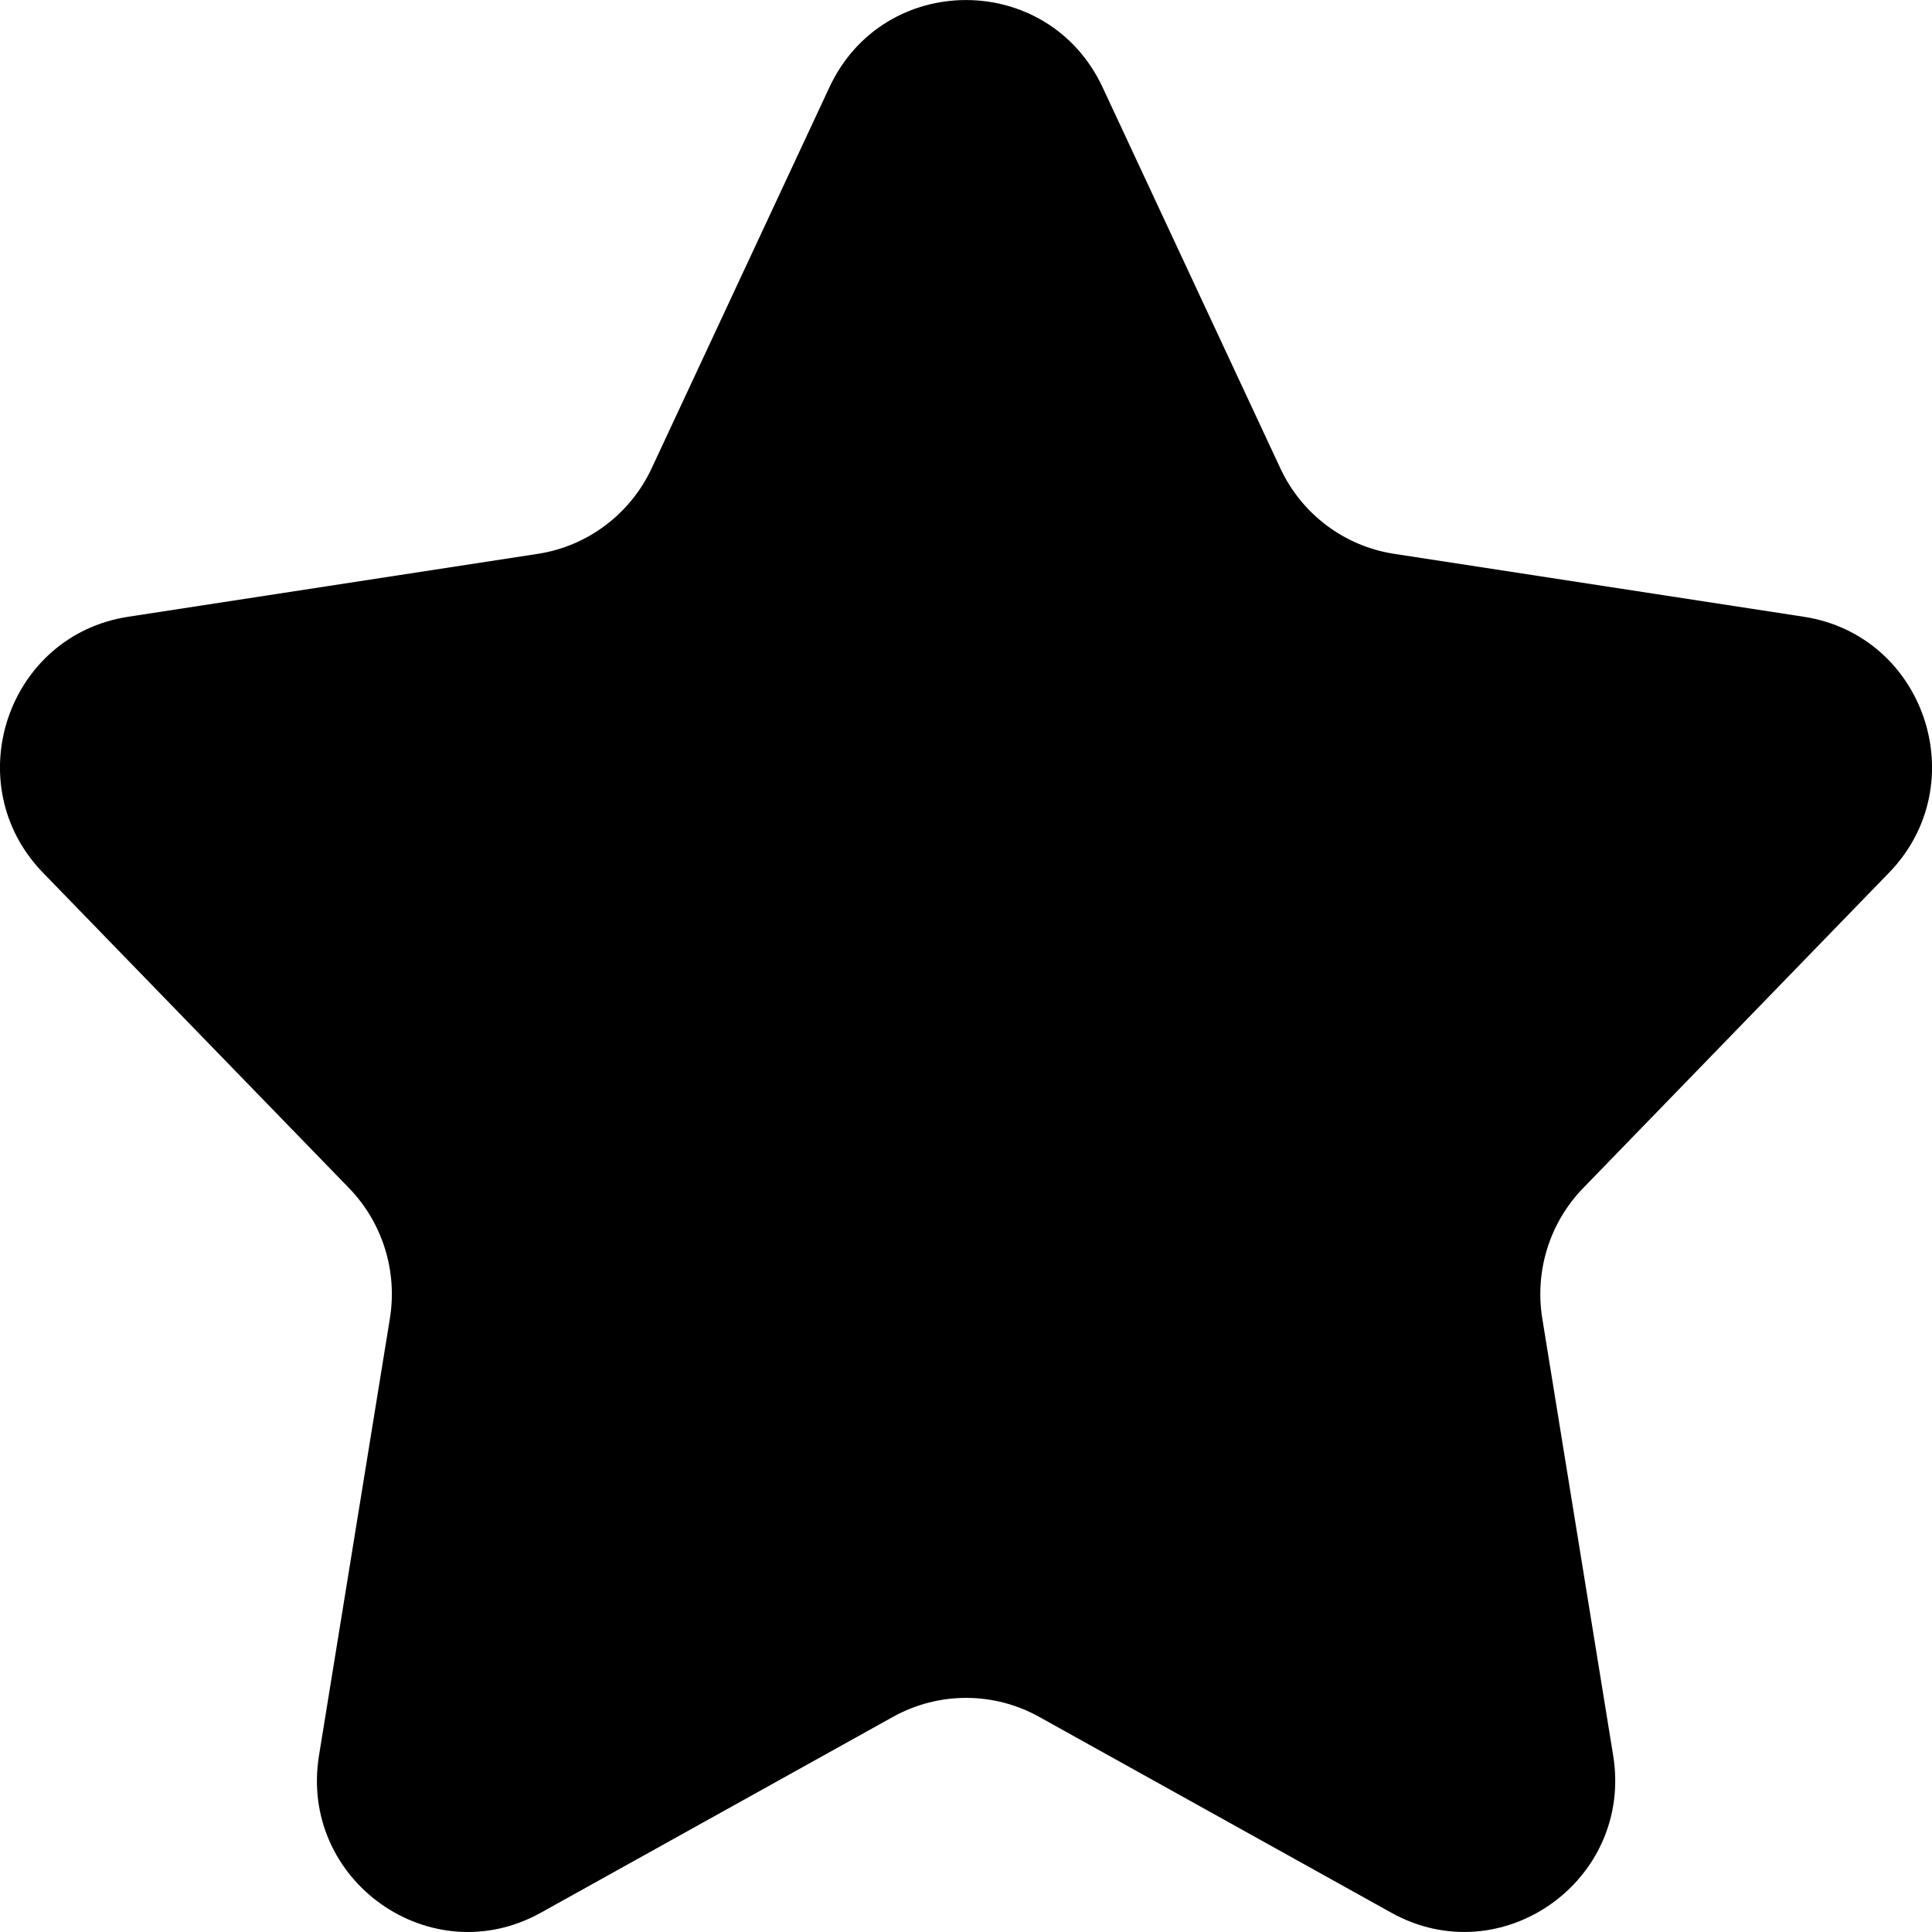
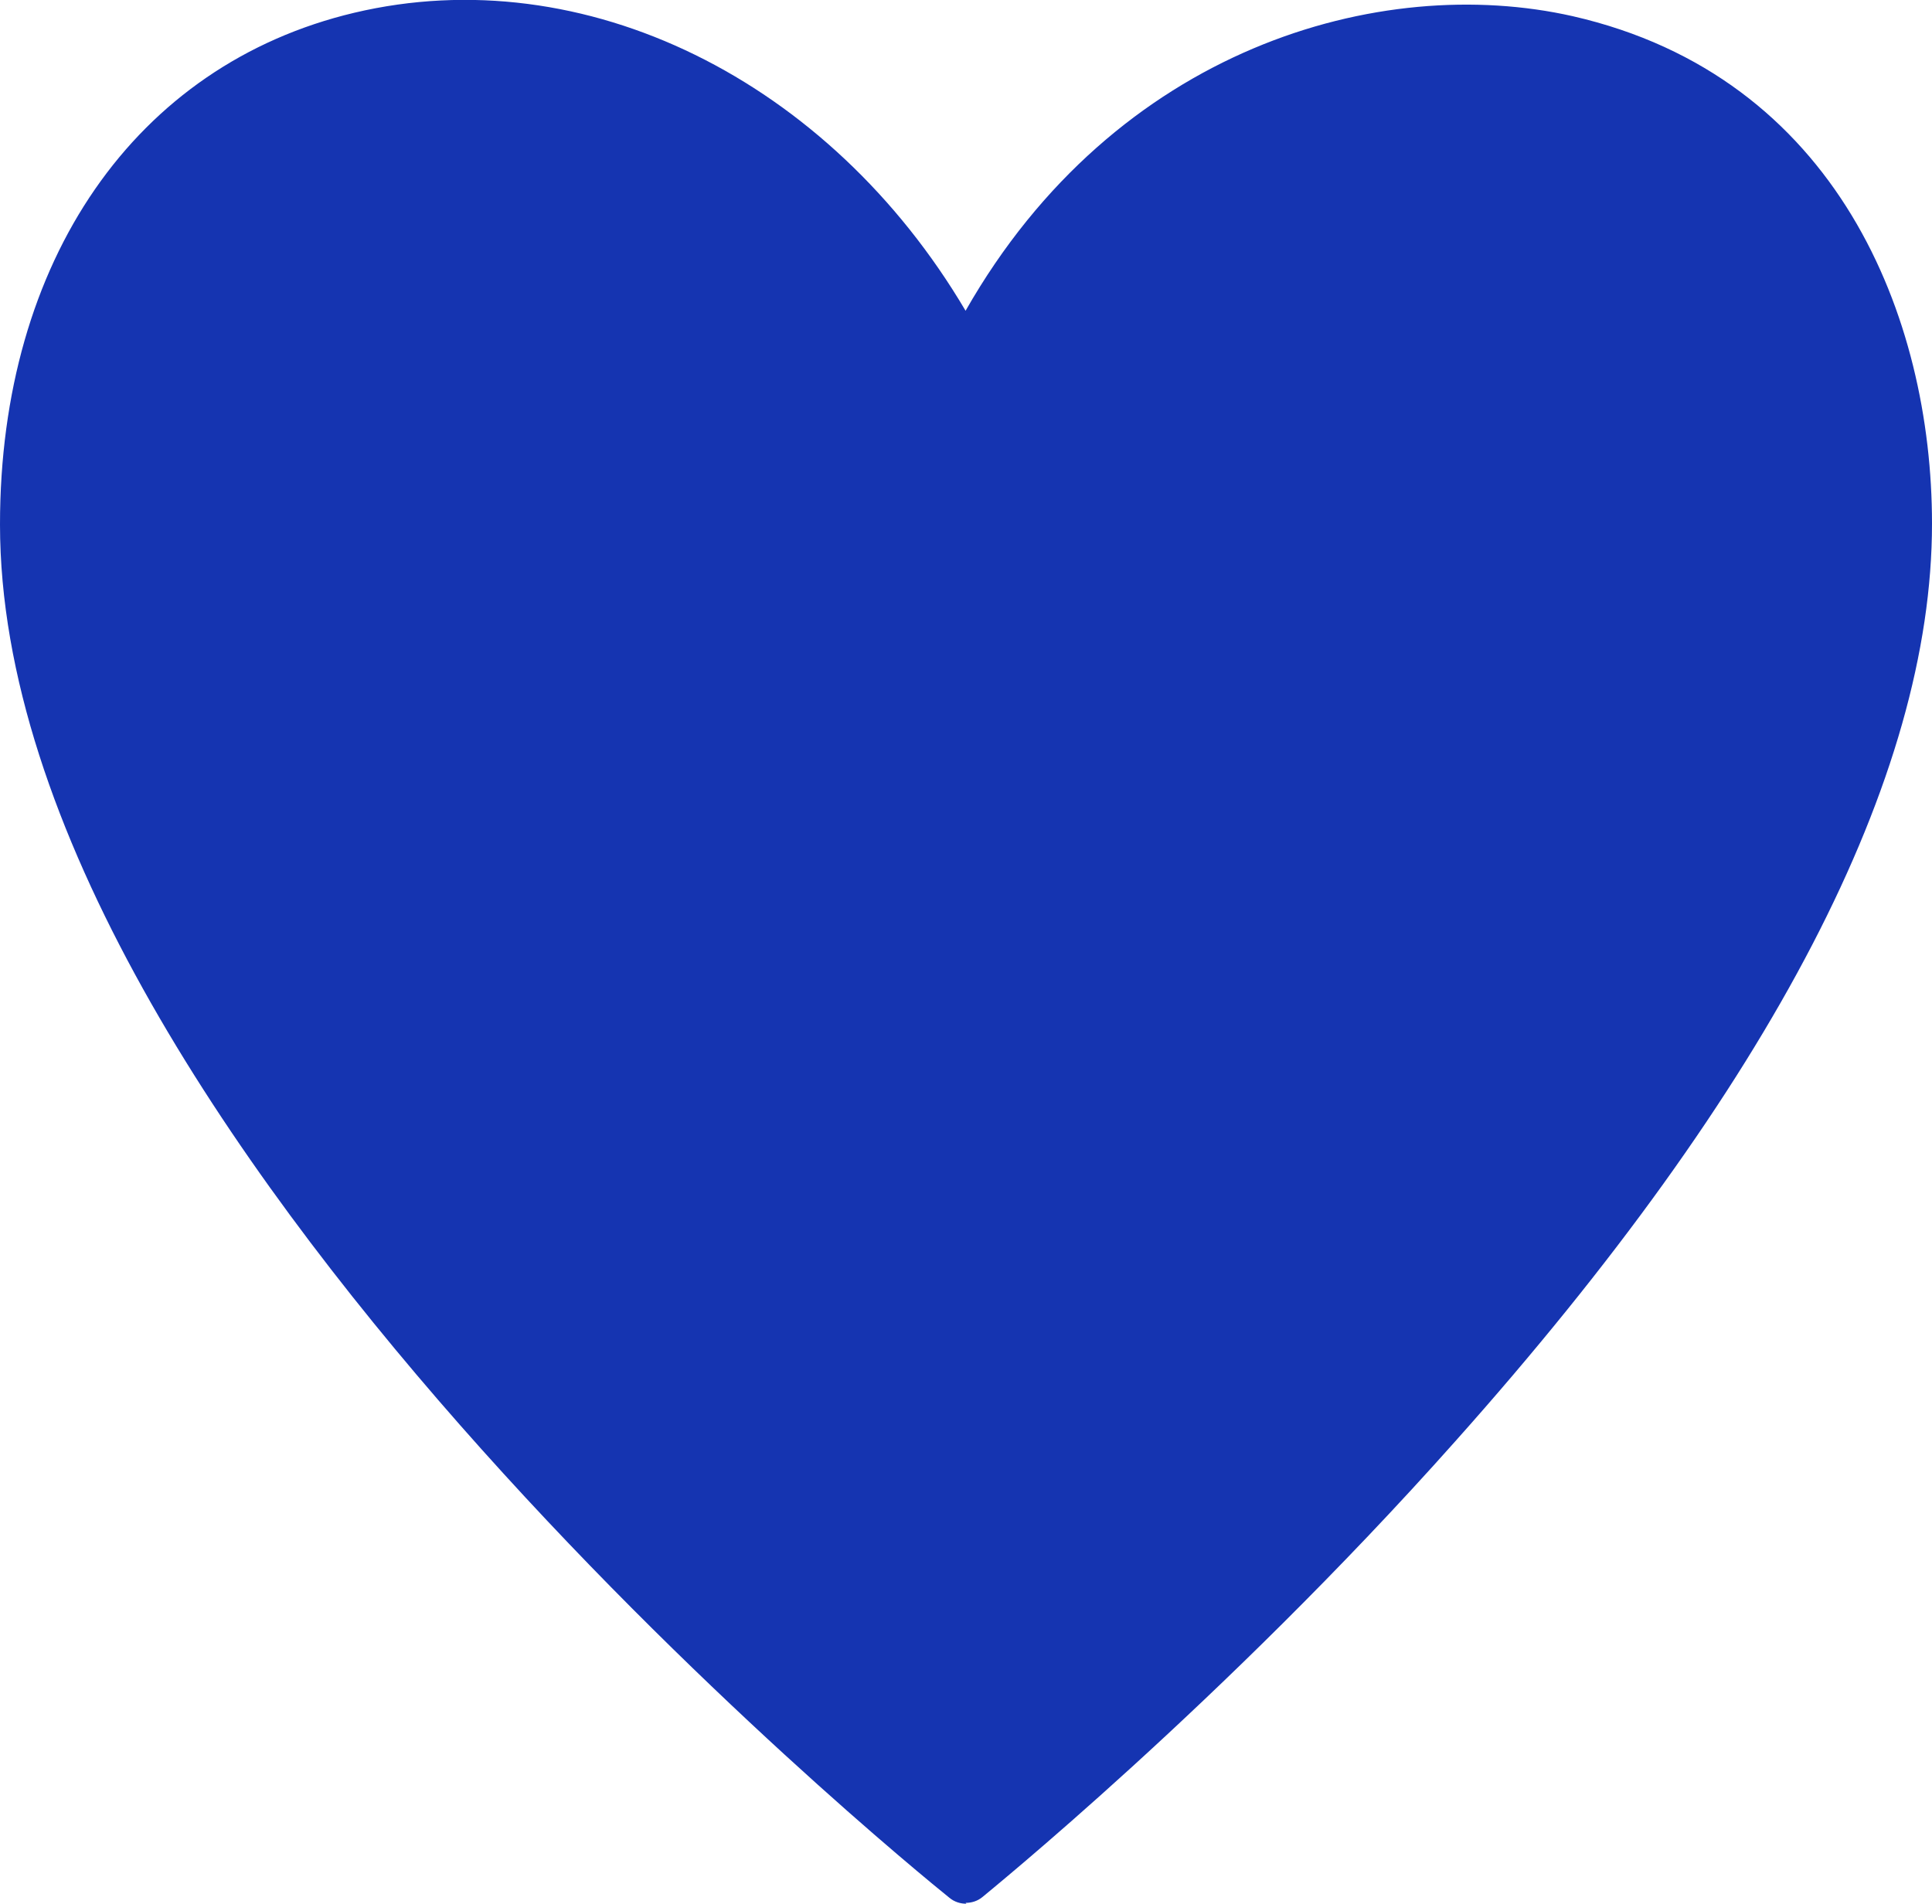
- <svg xmlns="http://www.w3.org/2000/svg" id="_레이어_2" data-name="레이어 2" viewBox="0 0 228.14 228.14">
-   <path d="M130.2,10.31l20.99,44.99c2.52,5.41,7.56,9.2,13.44,10.1l48.37,7.43c14.33,2.2,20.19,19.79,10.06,30.23l-36.11,37.23c-3.95,4.07-5.74,9.79-4.83,15.4l8.37,51.6c2.39,14.76-13.19,25.81-26.2,18.57l-41.59-23.13c-5.36-2.98-11.87-2.98-17.24,0l-41.59,23.13c-13.02,7.24-28.6-3.8-26.2-18.57l8.37-51.6c.91-5.61-.88-11.33-4.83-15.4L5.08,103.06c-10.13-10.44-4.27-28.03,10.06-30.23l48.37-7.43c5.87-.9,10.91-4.69,13.44-10.1L97.94,10.31c6.41-13.74,25.84-13.74,32.26,0Z" fill="current" stroke="none" />
+ <svg xmlns="http://www.w3.org/2000/svg" id="_레이어_2" data-name="레이어 2" viewBox="0 0 22.69 22.36">
+   <g id="_레이어_1-2" data-name="레이어 1">
+     <path d="M11.35,22.36c-.07,0-.14-.02-.2-.07-.46-.37-11.15-9.06-11.15-16.13C0,3.06,1.59,.76,4.16,.15c2.7-.64,5.58,.79,7.18,3.5C13.1,.56,16.21-.32,18.47,.19c3.11,.71,4.22,3.54,4.22,5.96,0,2.98-1.88,6.61-5.6,10.78-2.74,3.08-5.53,5.33-5.55,5.35-.06,.05-.13,.07-.2,.07Z" style="fill: #1534b1;" />
+   </g>
</svg>
